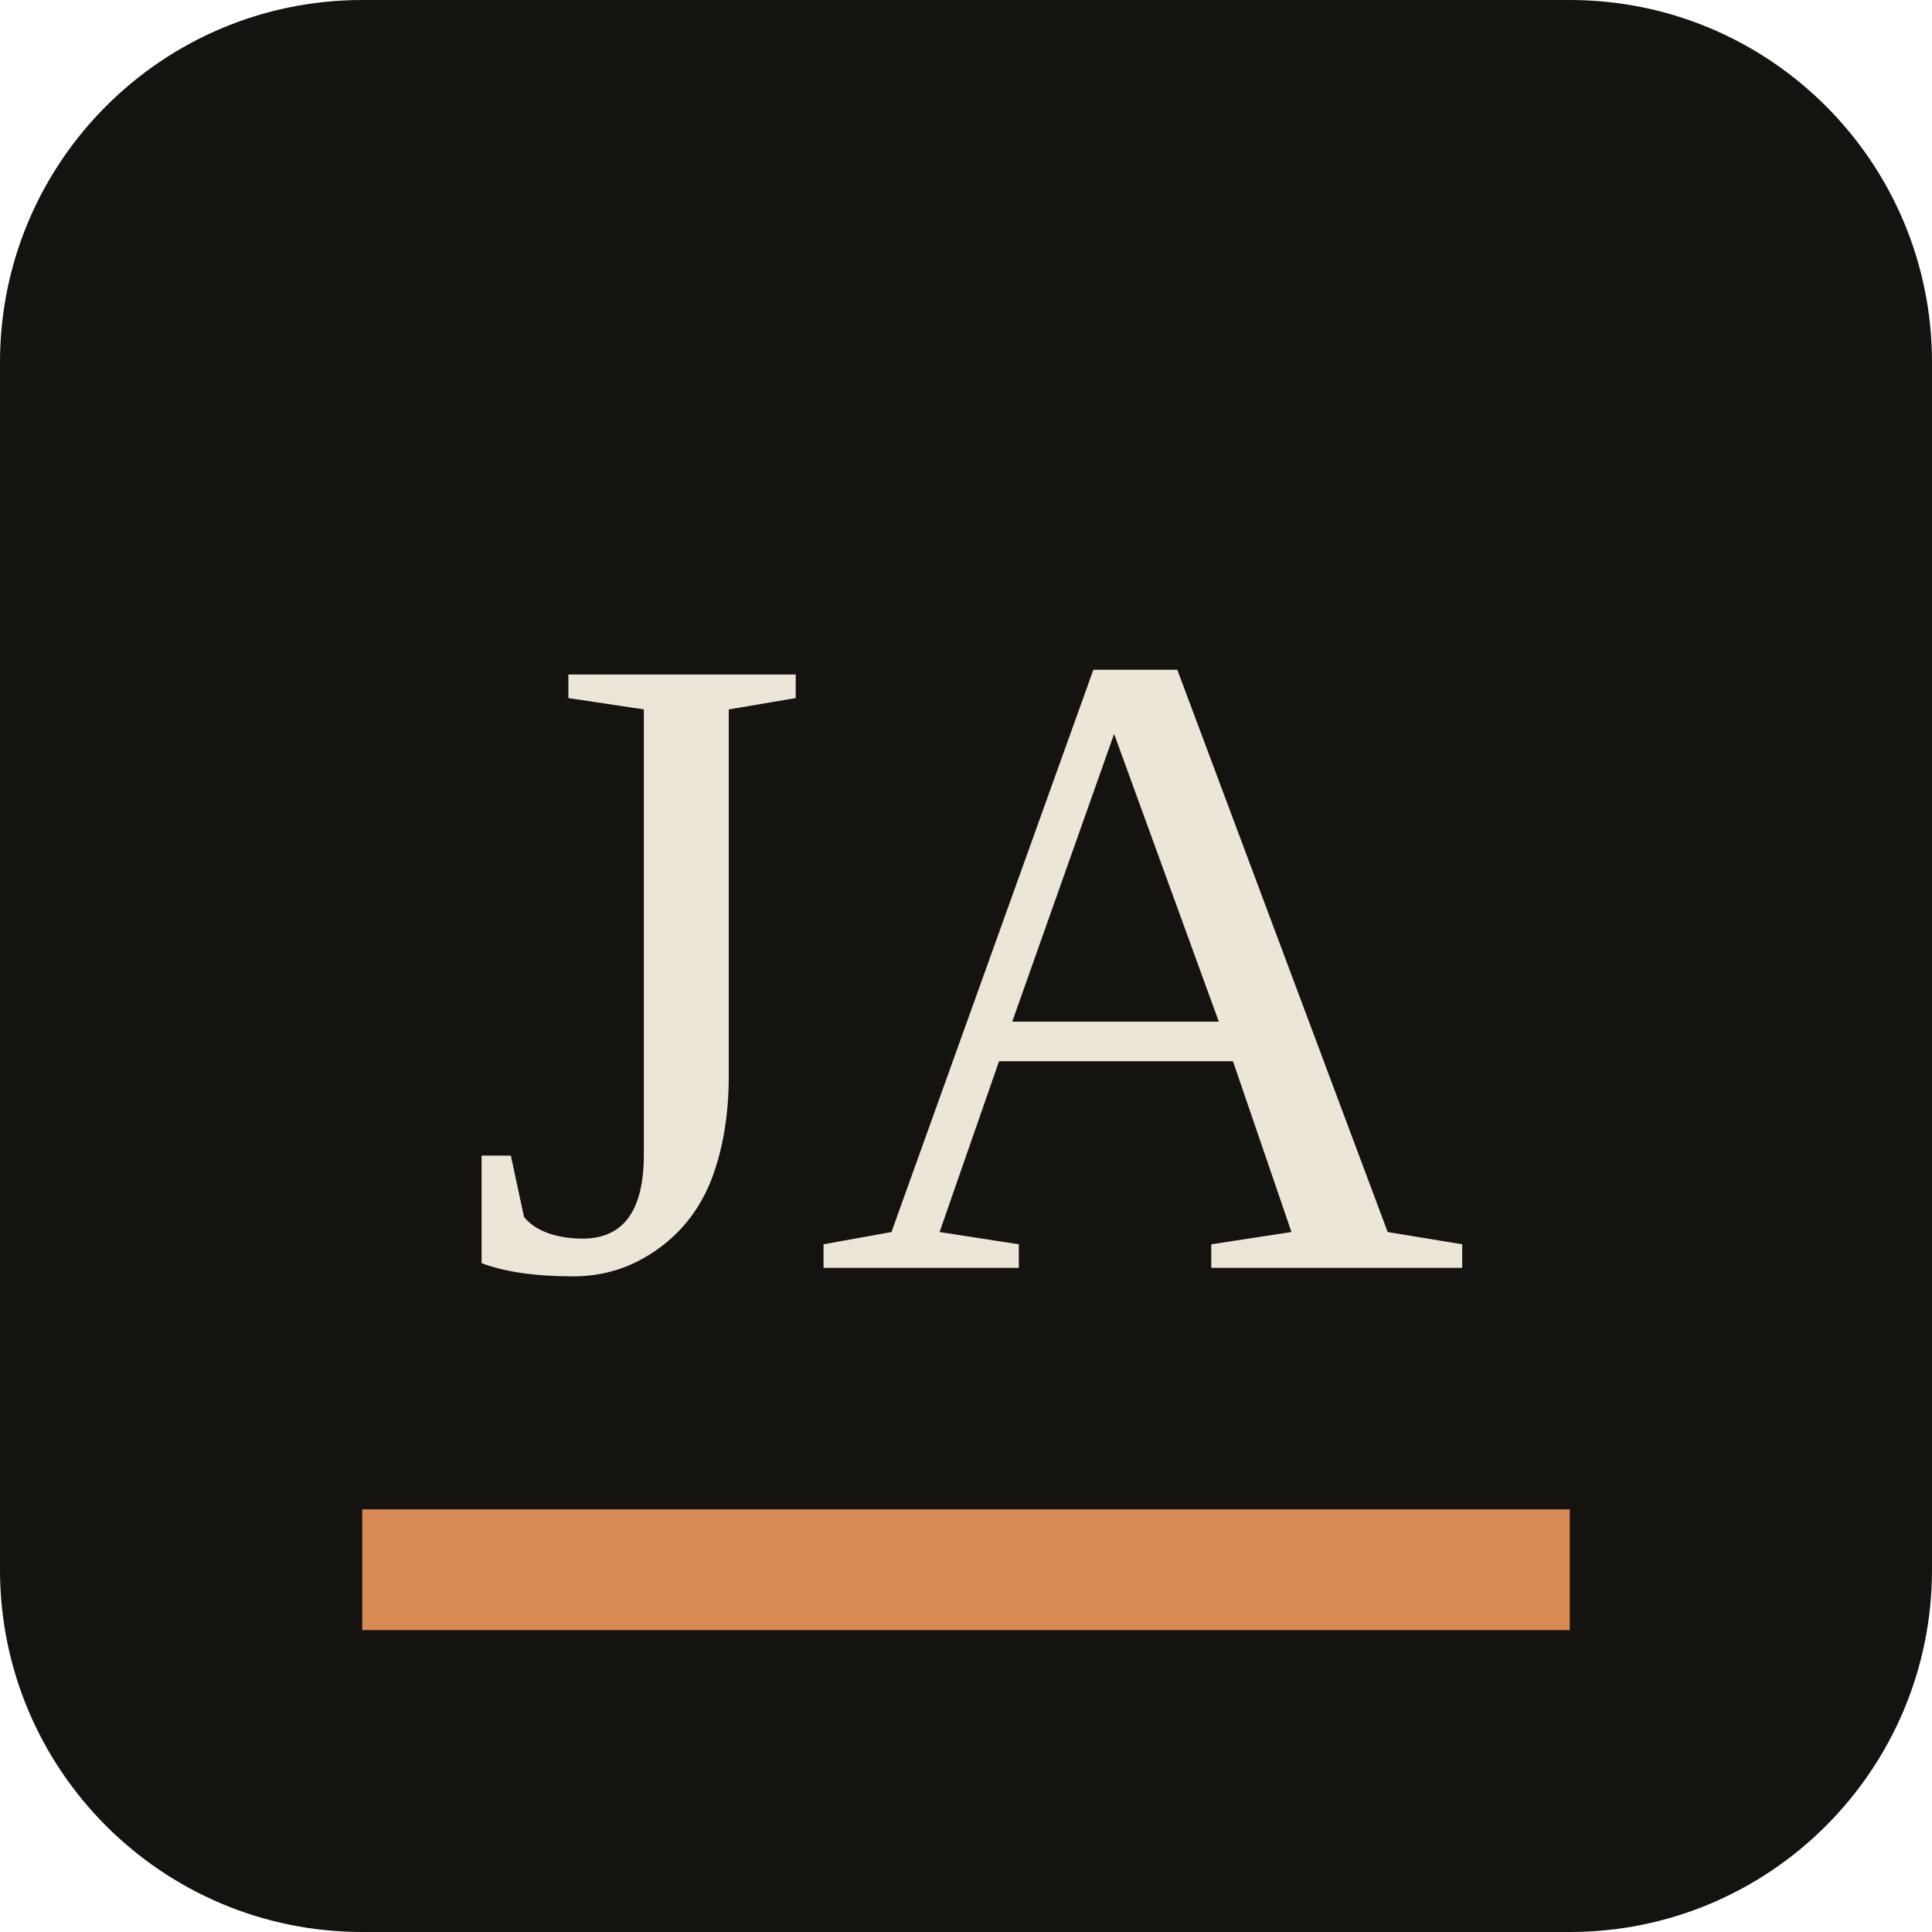
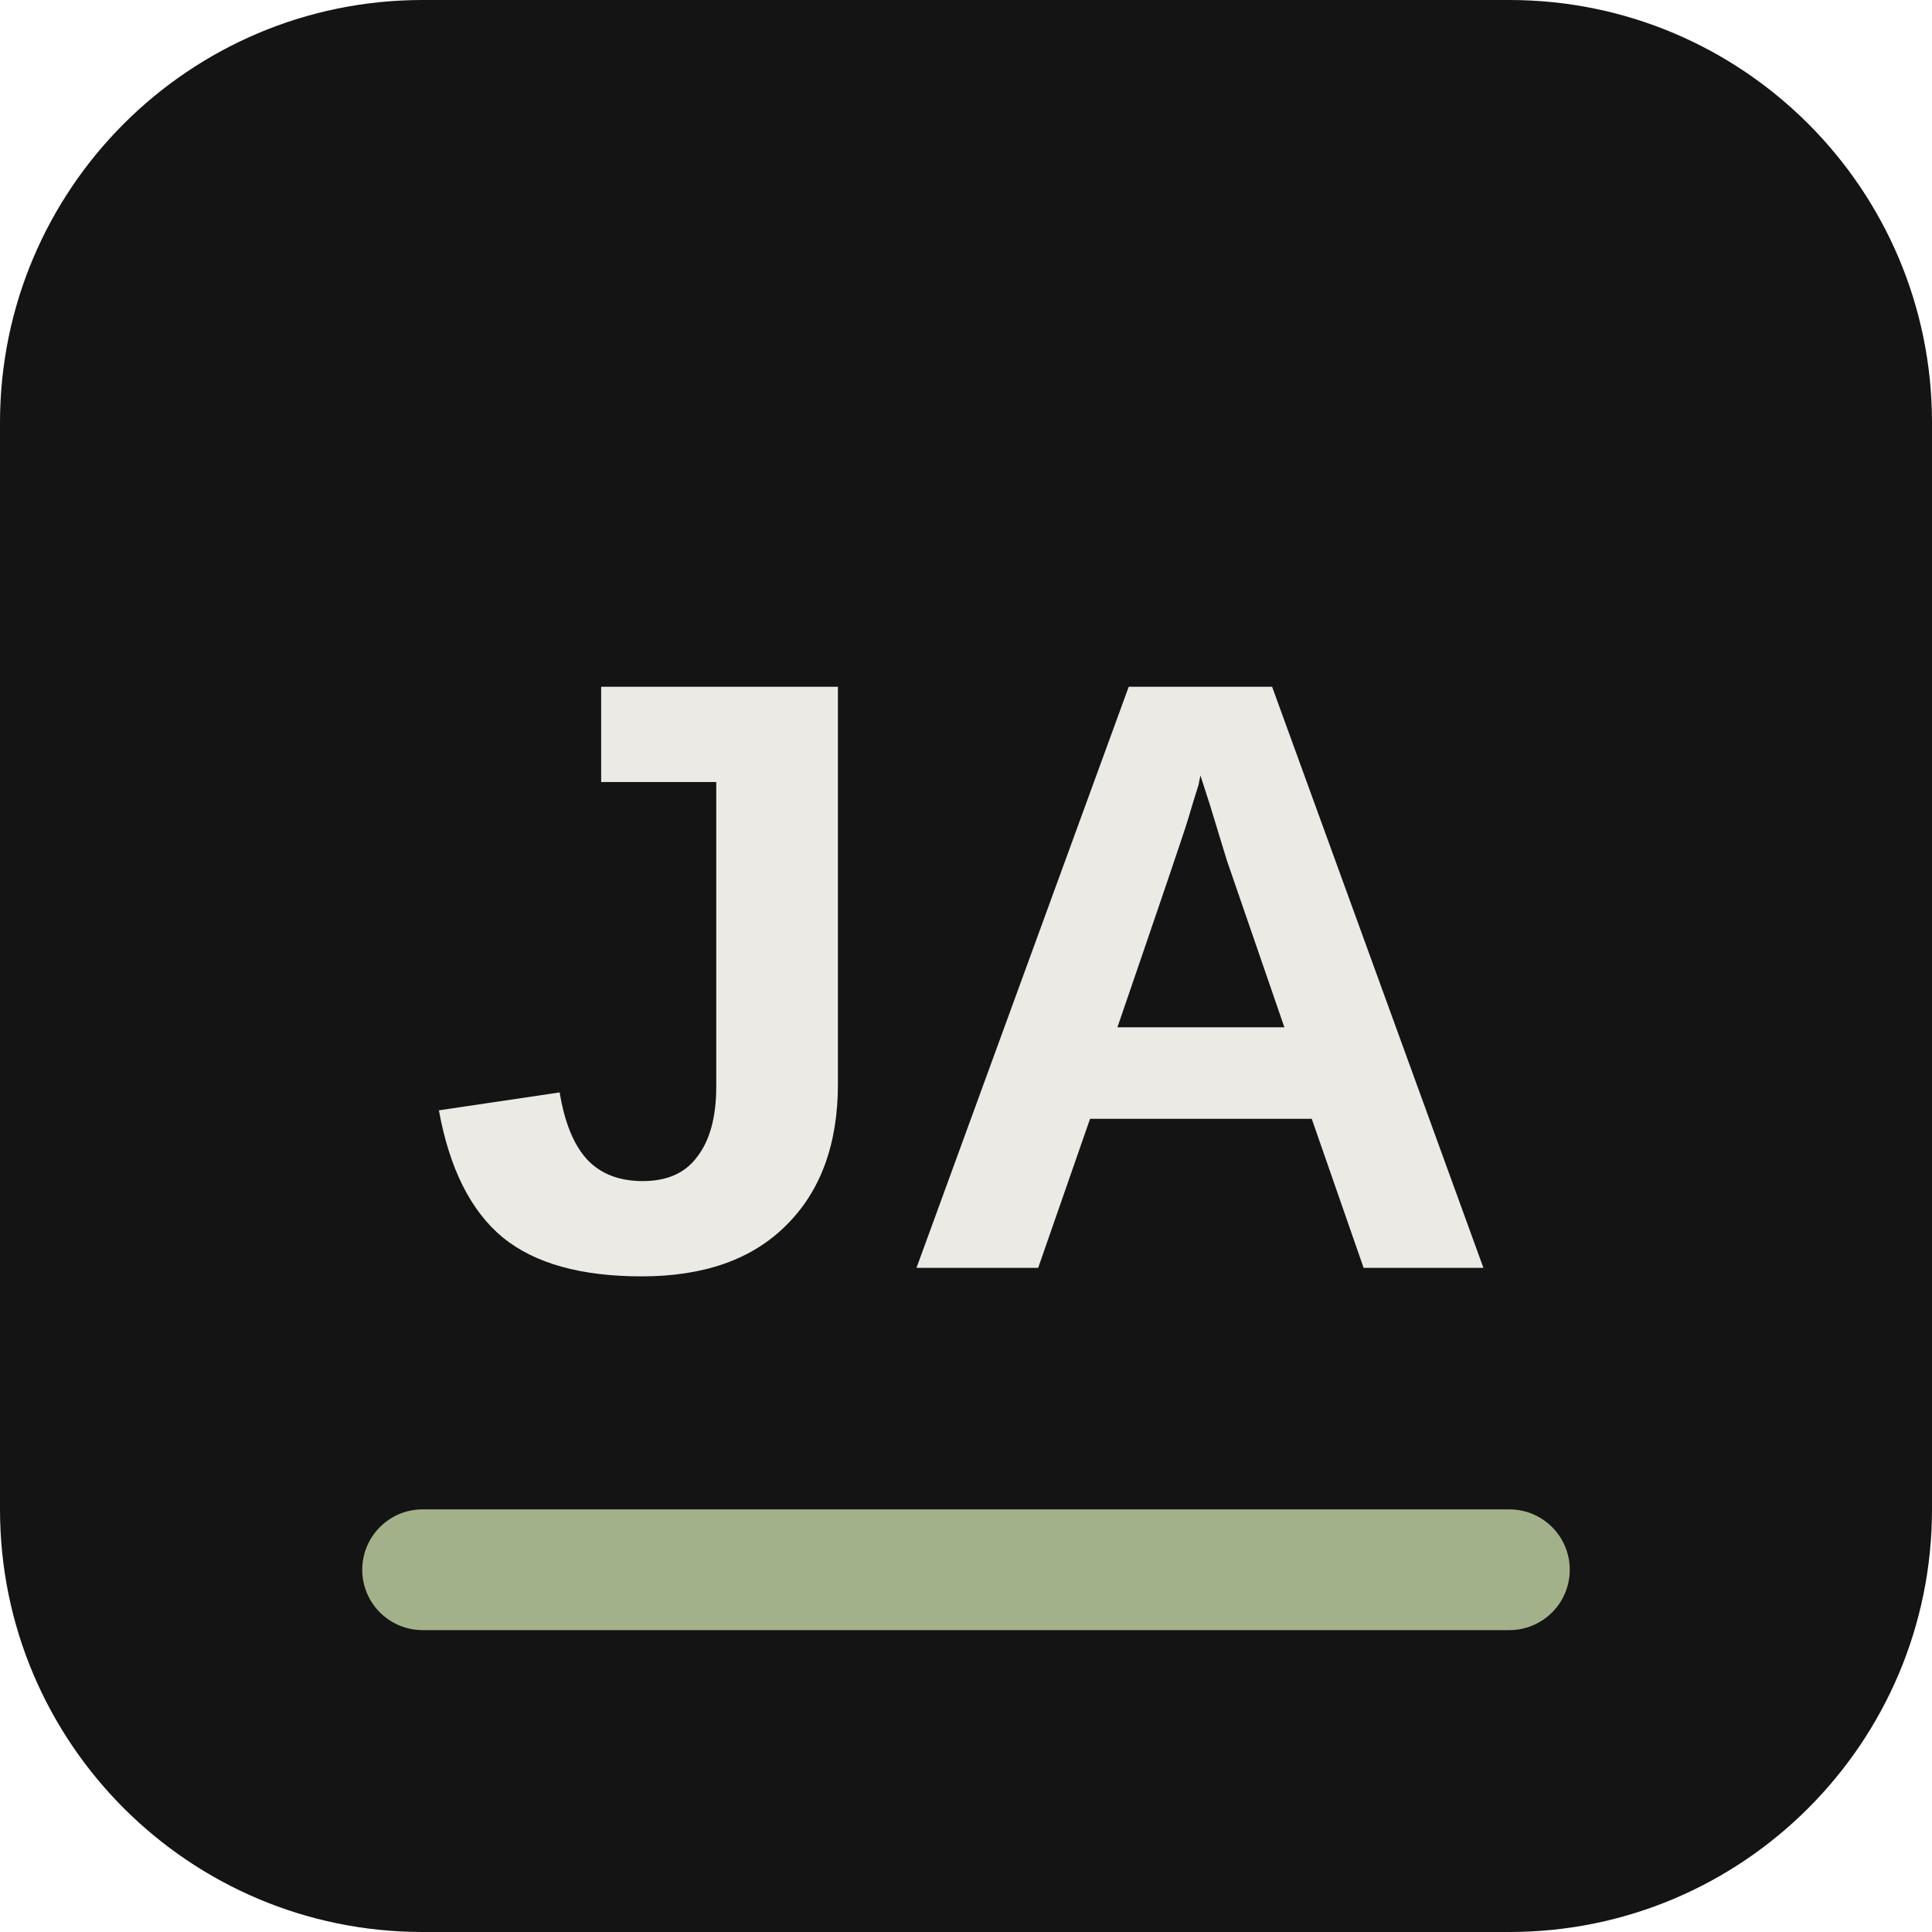
<svg xmlns="http://www.w3.org/2000/svg" viewBox="0 0 32 32" role="img" aria-label="JA monogram">
-   <rect width="32" height="32" rx="6" fill="#151310" />
-   <rect x="6" y="25" width="20" height="2" fill="#d98b55" />
-   <text x="16" y="21" text-anchor="middle" font-family="Georgia, 'Times New Roman', serif" font-size="15" fill="#ece6d9">JA</text>
+   <rect width="32" height="32" rx="7" fill="#141414" />
+   <rect x="6" y="25" width="20" height="2" rx="1" fill="#A3B18A" />
+   <text x="16" y="21" text-anchor="middle" font-family="ui-sans-serif, system-ui, Arial, sans-serif" font-weight="700" font-size="14" fill="#ECEAE4">JA</text>
</svg>
